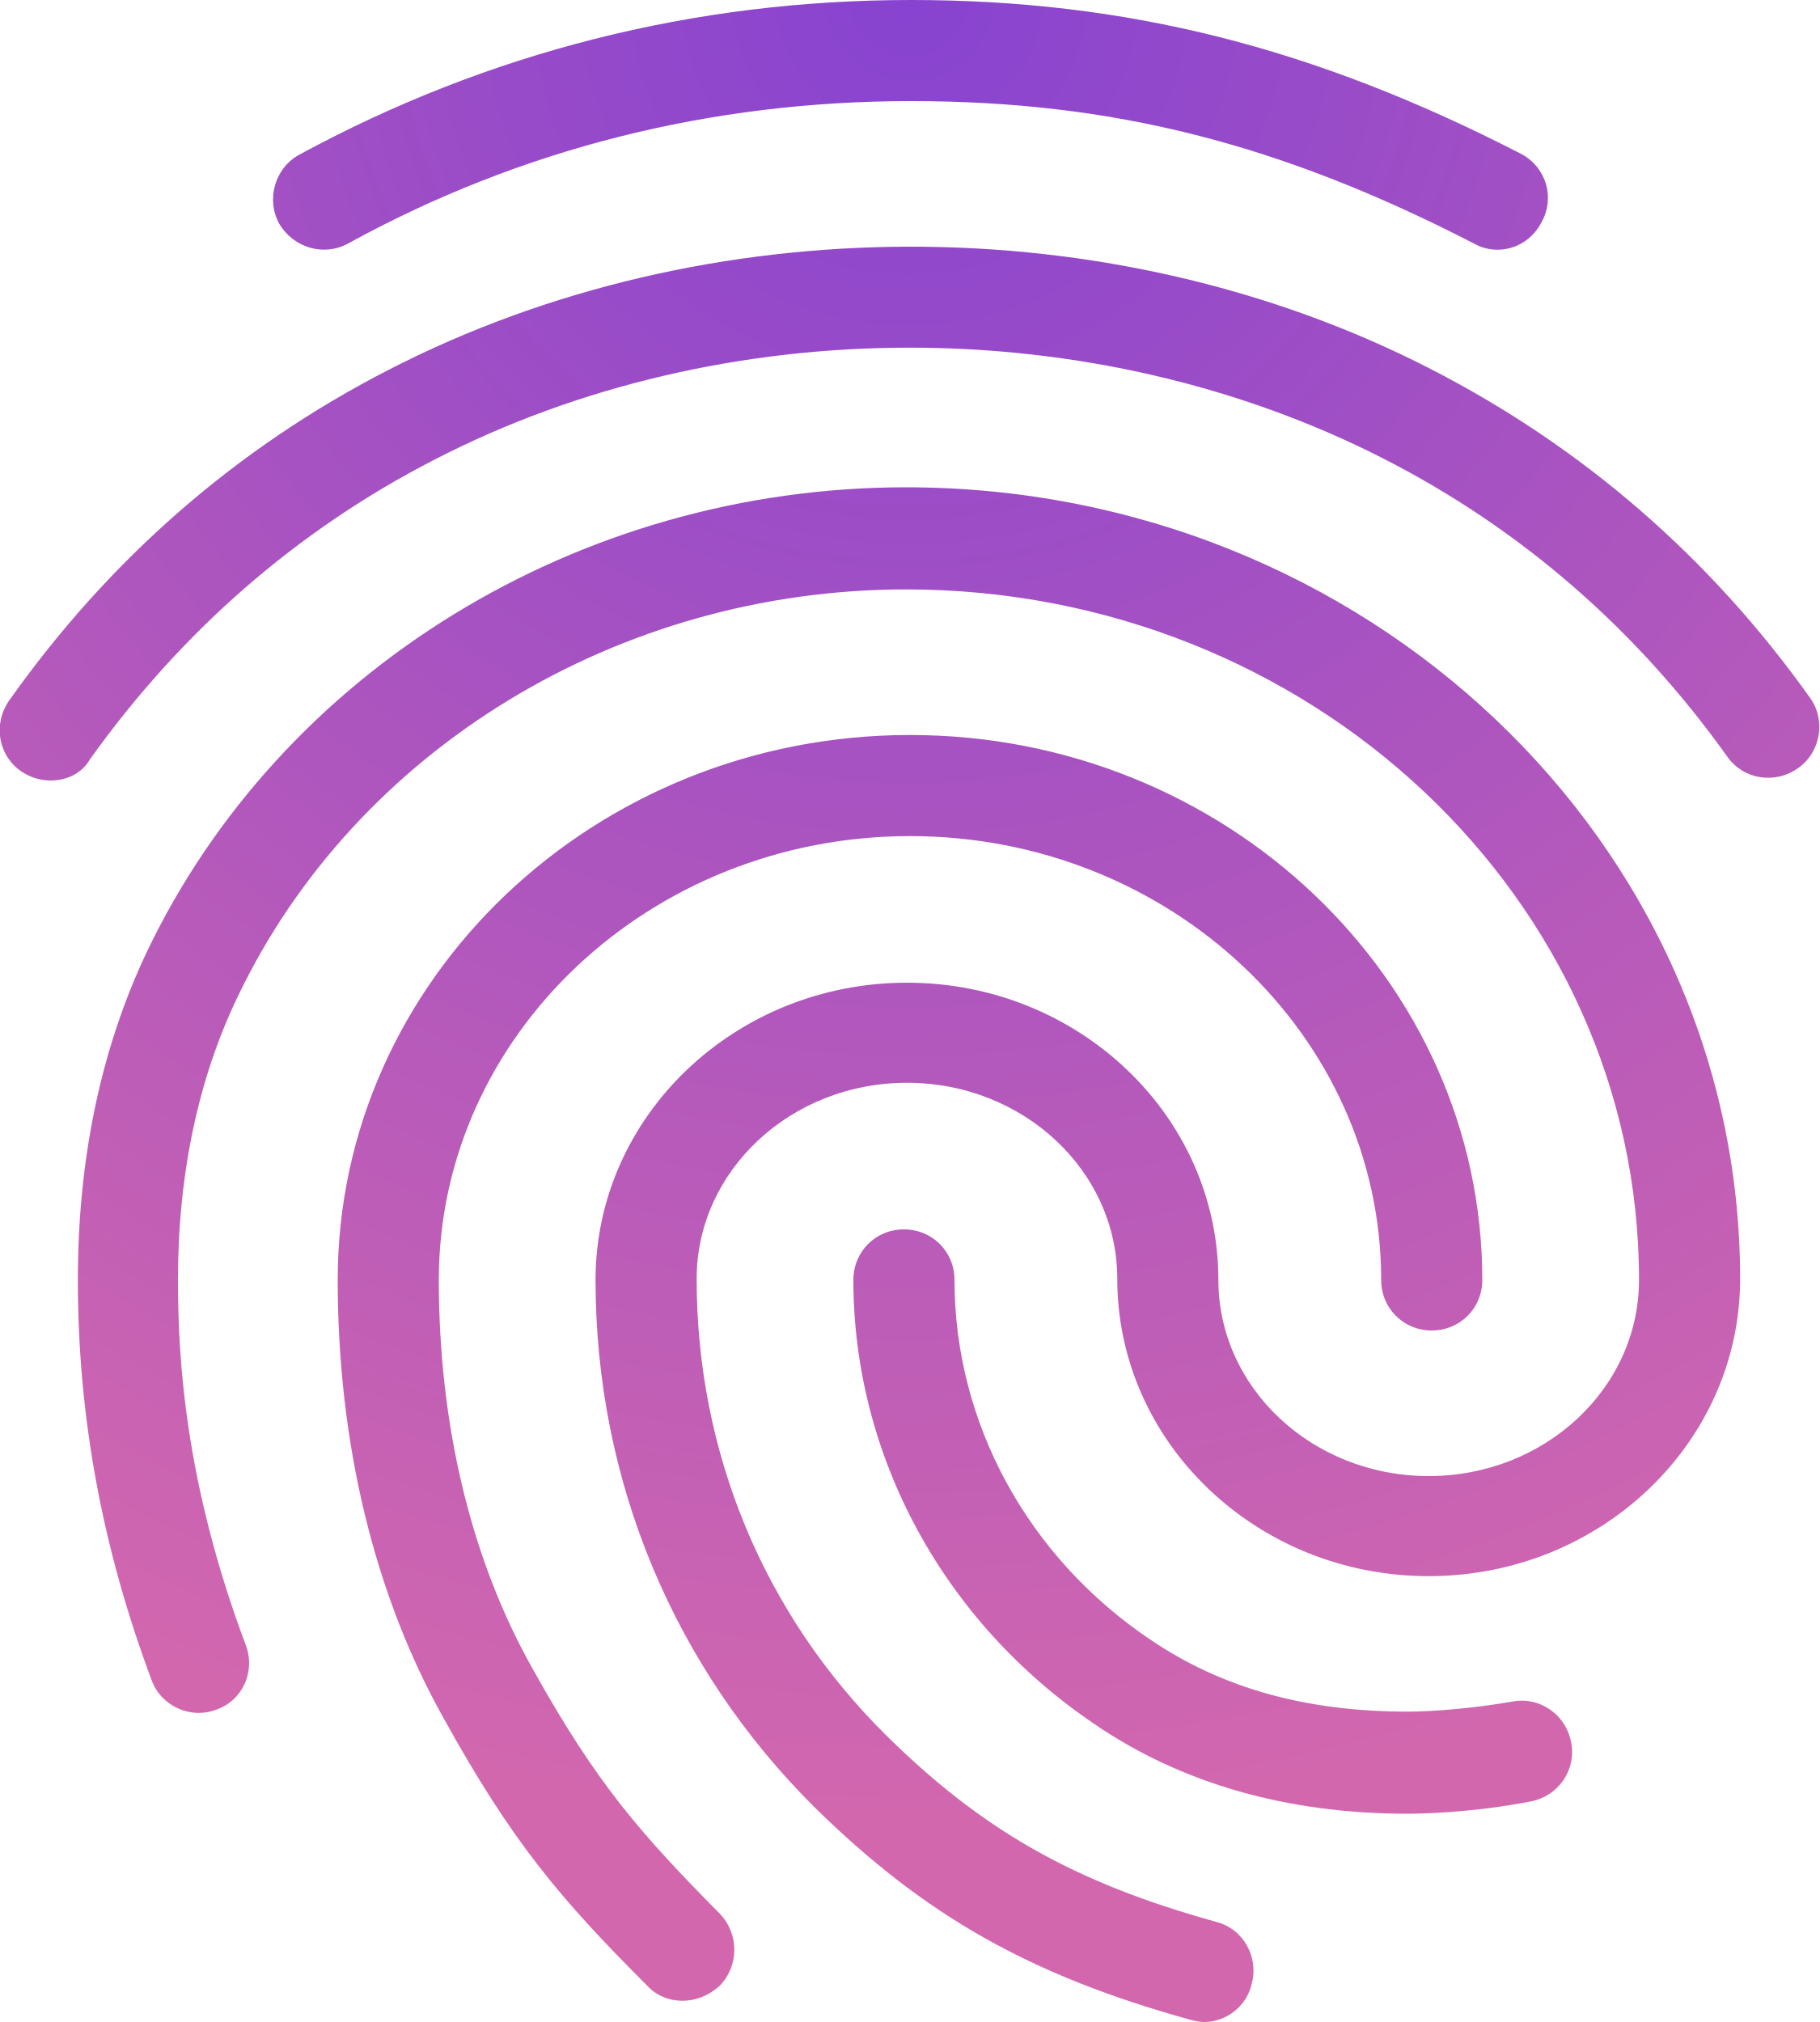
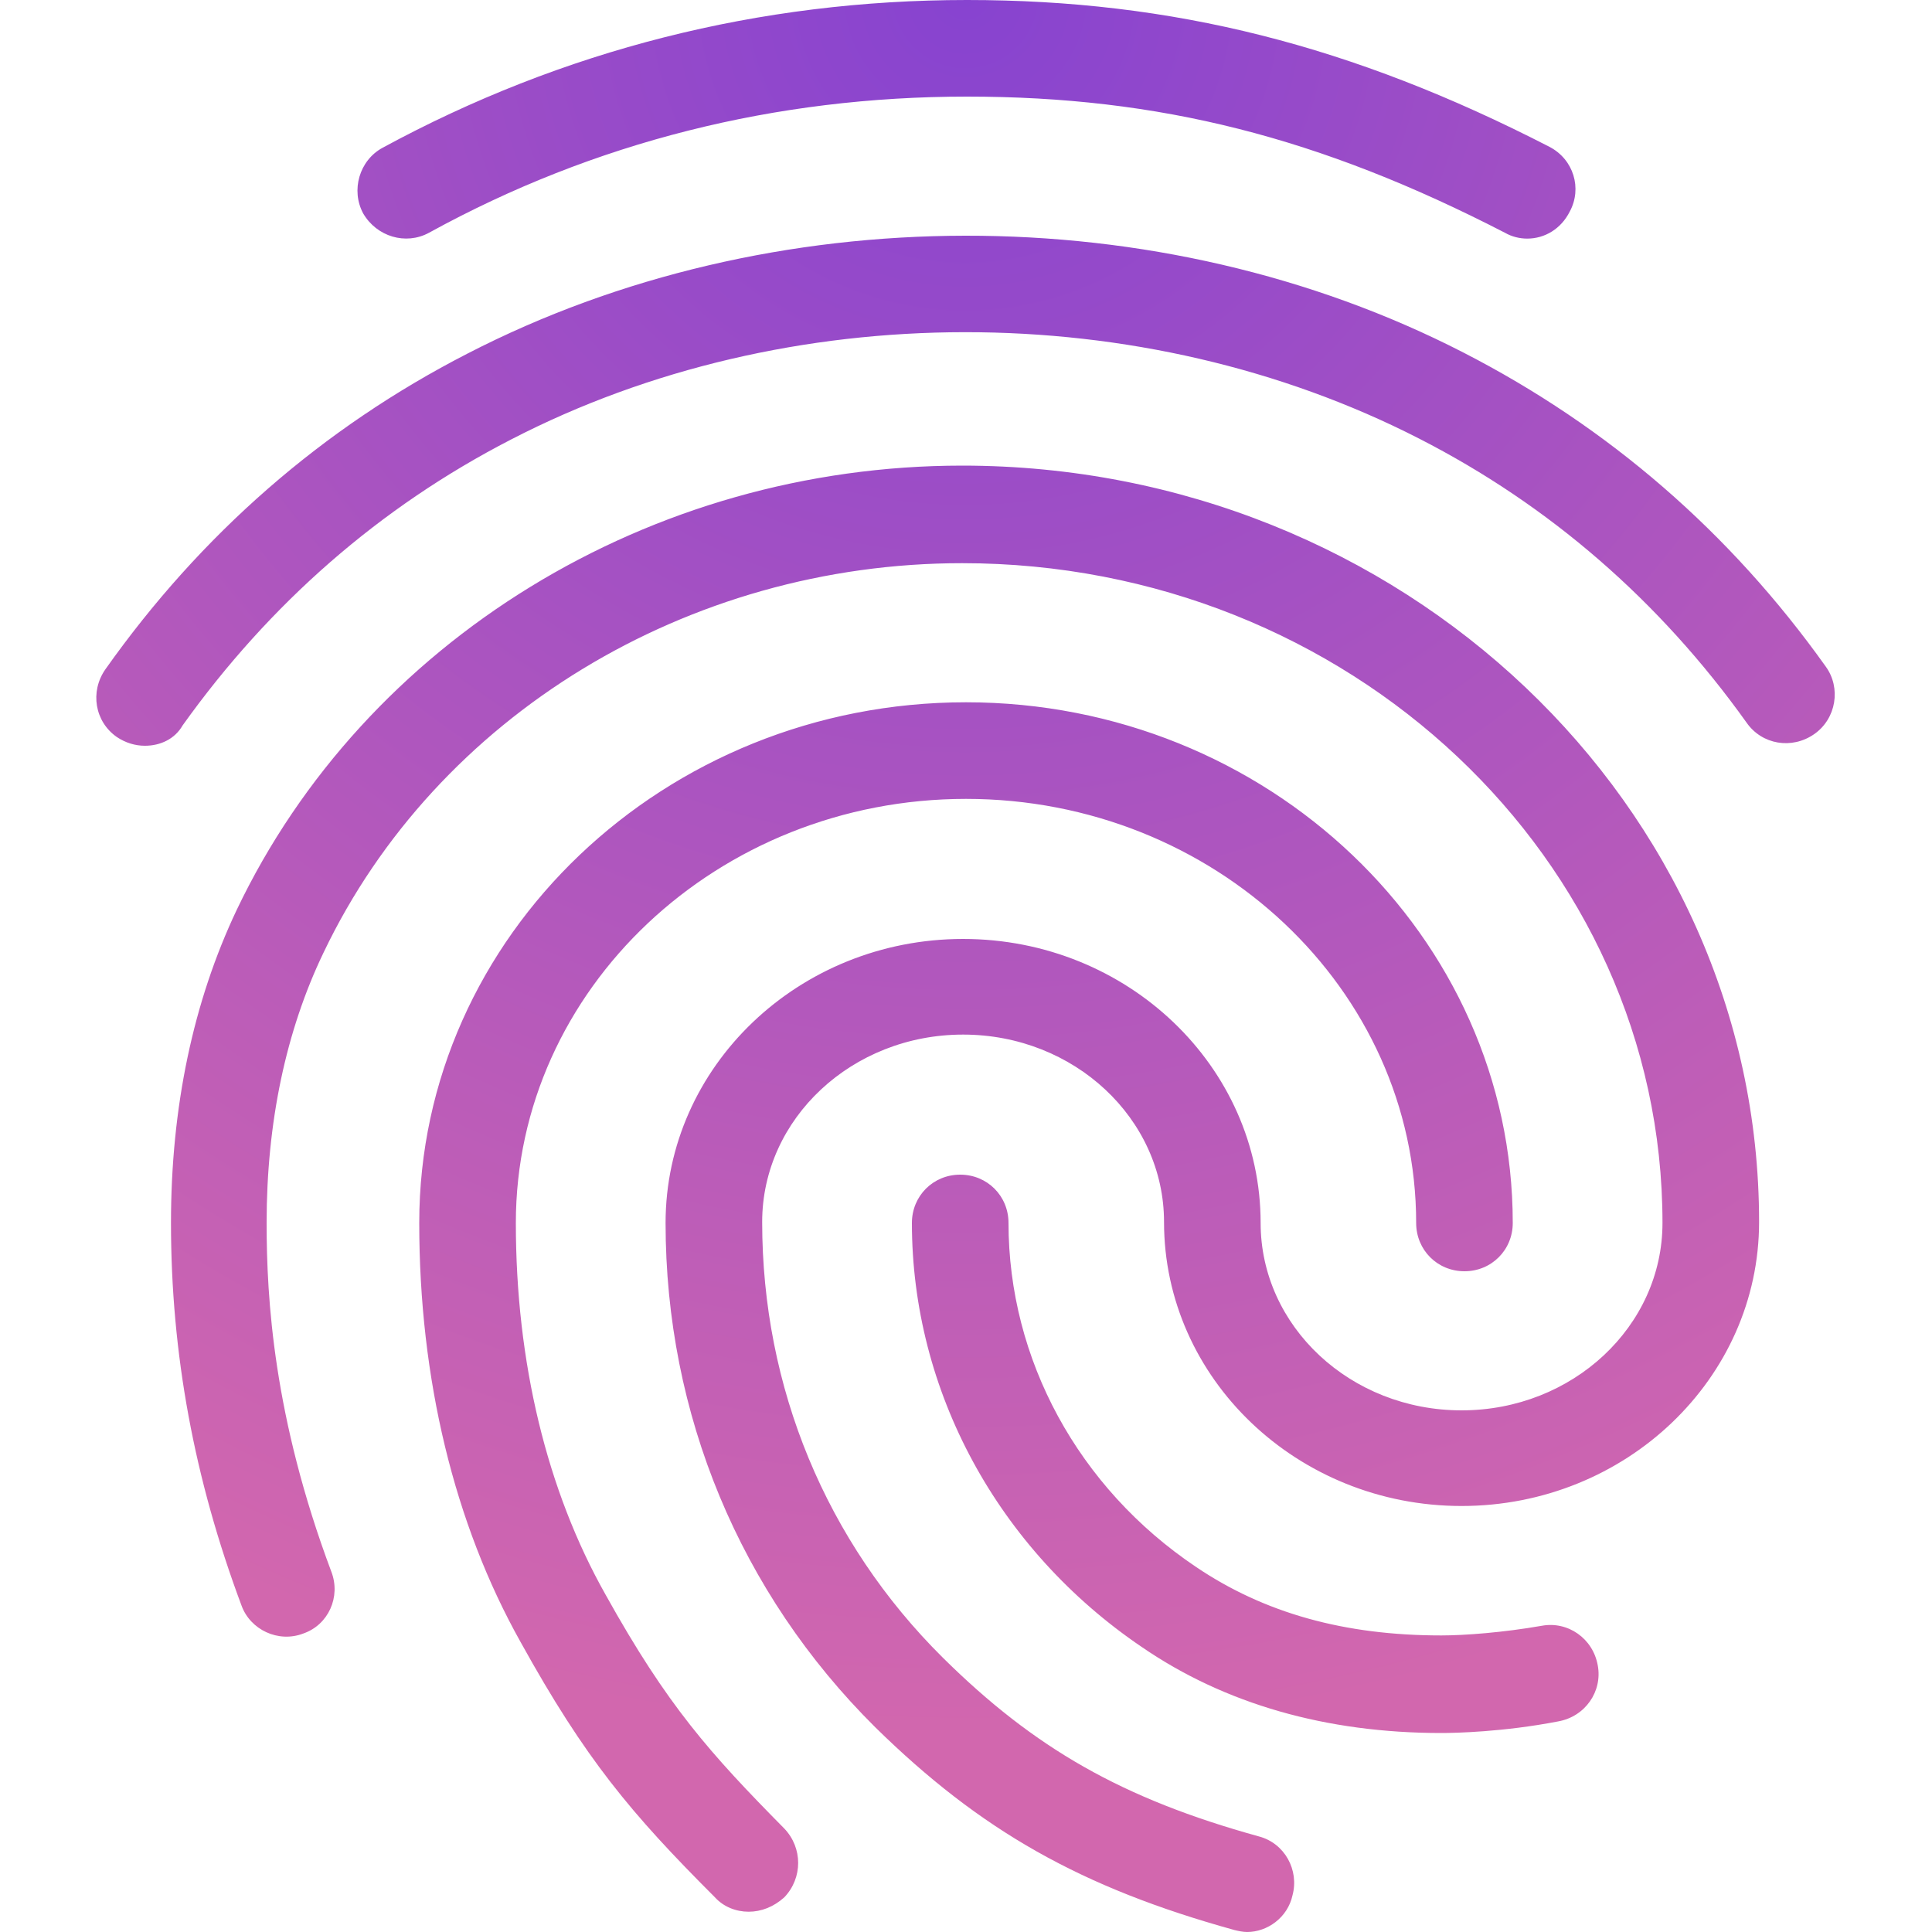
- <svg xmlns="http://www.w3.org/2000/svg" width="18px" height="20px" viewBox="0 0 18 20" version="1.1">
+ <svg xmlns="http://www.w3.org/2000/svg" width="12px" height="12px" viewBox="0 0 18 20" version="1.1">
  <defs>
    <radialGradient cx="50%" cy="0%" fx="50%" fy="0%" r="100%" gradientTransform="translate(0.5,0),scale(1,0.899816),rotate(90),translate(-0.5,-0)" id="radialGradient-1">
      <stop stop-color="#8743D0" offset="0%" />
      <stop stop-color="#D267AE" offset="100%" />
    </radialGradient>
  </defs>
  <g id="Artboard" stroke="none" stroke-width="1" fill="none" fill-rule="evenodd" transform="translate(-617, -590)">
    <g id="ic_fingerprint_black_24px" transform="translate(614, 588)">
      <path d="M17.81,4.47 C17.73,4.47 17.65,4.45 17.58,4.41 C15.66,3.42 14,3 12.01,3 C10.03,3 8.15,3.47 6.44,4.41 C6.2,4.54 5.9,4.45 5.76,4.21 C5.63,3.97 5.72,3.66 5.96,3.53 C7.82,2.52 9.86,2 12.01,2 C14.14,2 16,2.47 18.04,3.52 C18.29,3.65 18.38,3.95 18.25,4.19 C18.16,4.37 17.99,4.47 17.81,4.47 Z M3.5,9.72 C3.4,9.72 3.3,9.69 3.21,9.63 C2.98,9.47 2.93,9.16 3.09,8.93 C4.08,7.53 5.34,6.43 6.84,5.66 C9.98,4.04 14,4.03 17.15,5.65 C18.65,6.42 19.91,7.51 20.9,8.9 C21.06,9.12 21.01,9.44 20.78,9.6 C20.55,9.76 20.24,9.71 20.08,9.48 C19.18,8.22 18.04,7.23 16.69,6.54 C13.82,5.07 10.15,5.07 7.29,6.55 C5.93,7.25 4.79,8.25 3.89,9.51 C3.81,9.65 3.66,9.72 3.5,9.72 Z M9.75,21.79 C9.62,21.79 9.49,21.74 9.4,21.64 C8.53,20.77 8.06,20.21 7.39,19 C6.7,17.77 6.34,16.27 6.34,14.66 C6.34,11.69 8.88,9.27 12,9.27 C15.12,9.27 17.66,11.69 17.66,14.66 C17.66,14.94 17.44,15.16 17.16,15.16 C16.88,15.16 16.66,14.94 16.66,14.66 C16.66,12.24 14.57,10.27 12,10.27 C9.43,10.27 7.34,12.24 7.34,14.66 C7.34,16.1 7.66,17.43 8.27,18.51 C8.91,19.66 9.35,20.15 10.12,20.93 C10.31,21.13 10.31,21.44 10.12,21.64 C10.01,21.74 9.88,21.79 9.75,21.79 Z M16.92,19.94 C15.73,19.94 14.68,19.64 13.82,19.05 C12.33,18.04 11.44,16.4 11.44,14.66 C11.44,14.38 11.66,14.16 11.94,14.16 C12.22,14.16 12.44,14.38 12.44,14.66 C12.44,16.07 13.16,17.4 14.38,18.22 C15.09,18.7 15.92,18.93 16.92,18.93 C17.16,18.93 17.56,18.9 17.96,18.83 C18.23,18.78 18.49,18.96 18.54,19.24 C18.59,19.51 18.41,19.77 18.13,19.82 C17.56,19.93 17.06,19.94 16.92,19.94 Z M14.91,22 C14.87,22 14.82,21.99 14.78,21.98 C13.19,21.54 12.15,20.95 11.06,19.88 C9.66,18.49 8.89,16.64 8.89,14.66 C8.89,13.04 10.27,11.72 11.97,11.72 C13.67,11.72 15.05,13.04 15.05,14.66 C15.05,15.73 15.98,16.6 17.13,16.6 C18.28,16.6 19.21,15.73 19.21,14.66 C19.21,10.89 15.96,7.83 11.96,7.83 C9.12,7.83 6.52,9.41 5.35,11.86 C4.96,12.67 4.76,13.62 4.76,14.66 C4.76,15.44 4.83,16.67 5.43,18.27 C5.53,18.53 5.4,18.82 5.14,18.91 C4.88,19.01 4.59,18.87 4.5,18.62 C4.01,17.31 3.77,16.01 3.77,14.66 C3.77,13.46 4,12.37 4.45,11.42 C5.78,8.63 8.73,6.82 11.96,6.82 C16.51,6.82 20.21,10.33 20.21,14.65 C20.21,16.27 18.83,17.59 17.13,17.59 C15.43,17.59 14.05,16.27 14.05,14.65 C14.05,13.58 13.12,12.71 11.97,12.71 C10.82,12.71 9.89,13.58 9.89,14.65 C9.89,16.36 10.55,17.96 11.76,19.16 C12.71,20.1 13.62,20.62 15.03,21.01 C15.3,21.08 15.45,21.36 15.38,21.62 C15.33,21.85 15.12,22 14.91,22 Z" id="Shape" fill="url(#radialGradient-1)" fill-rule="nonzero" />
      <polygon id="Shape" points="0 0 24 0 24 24 0 24" />
    </g>
  </g>
</svg>
